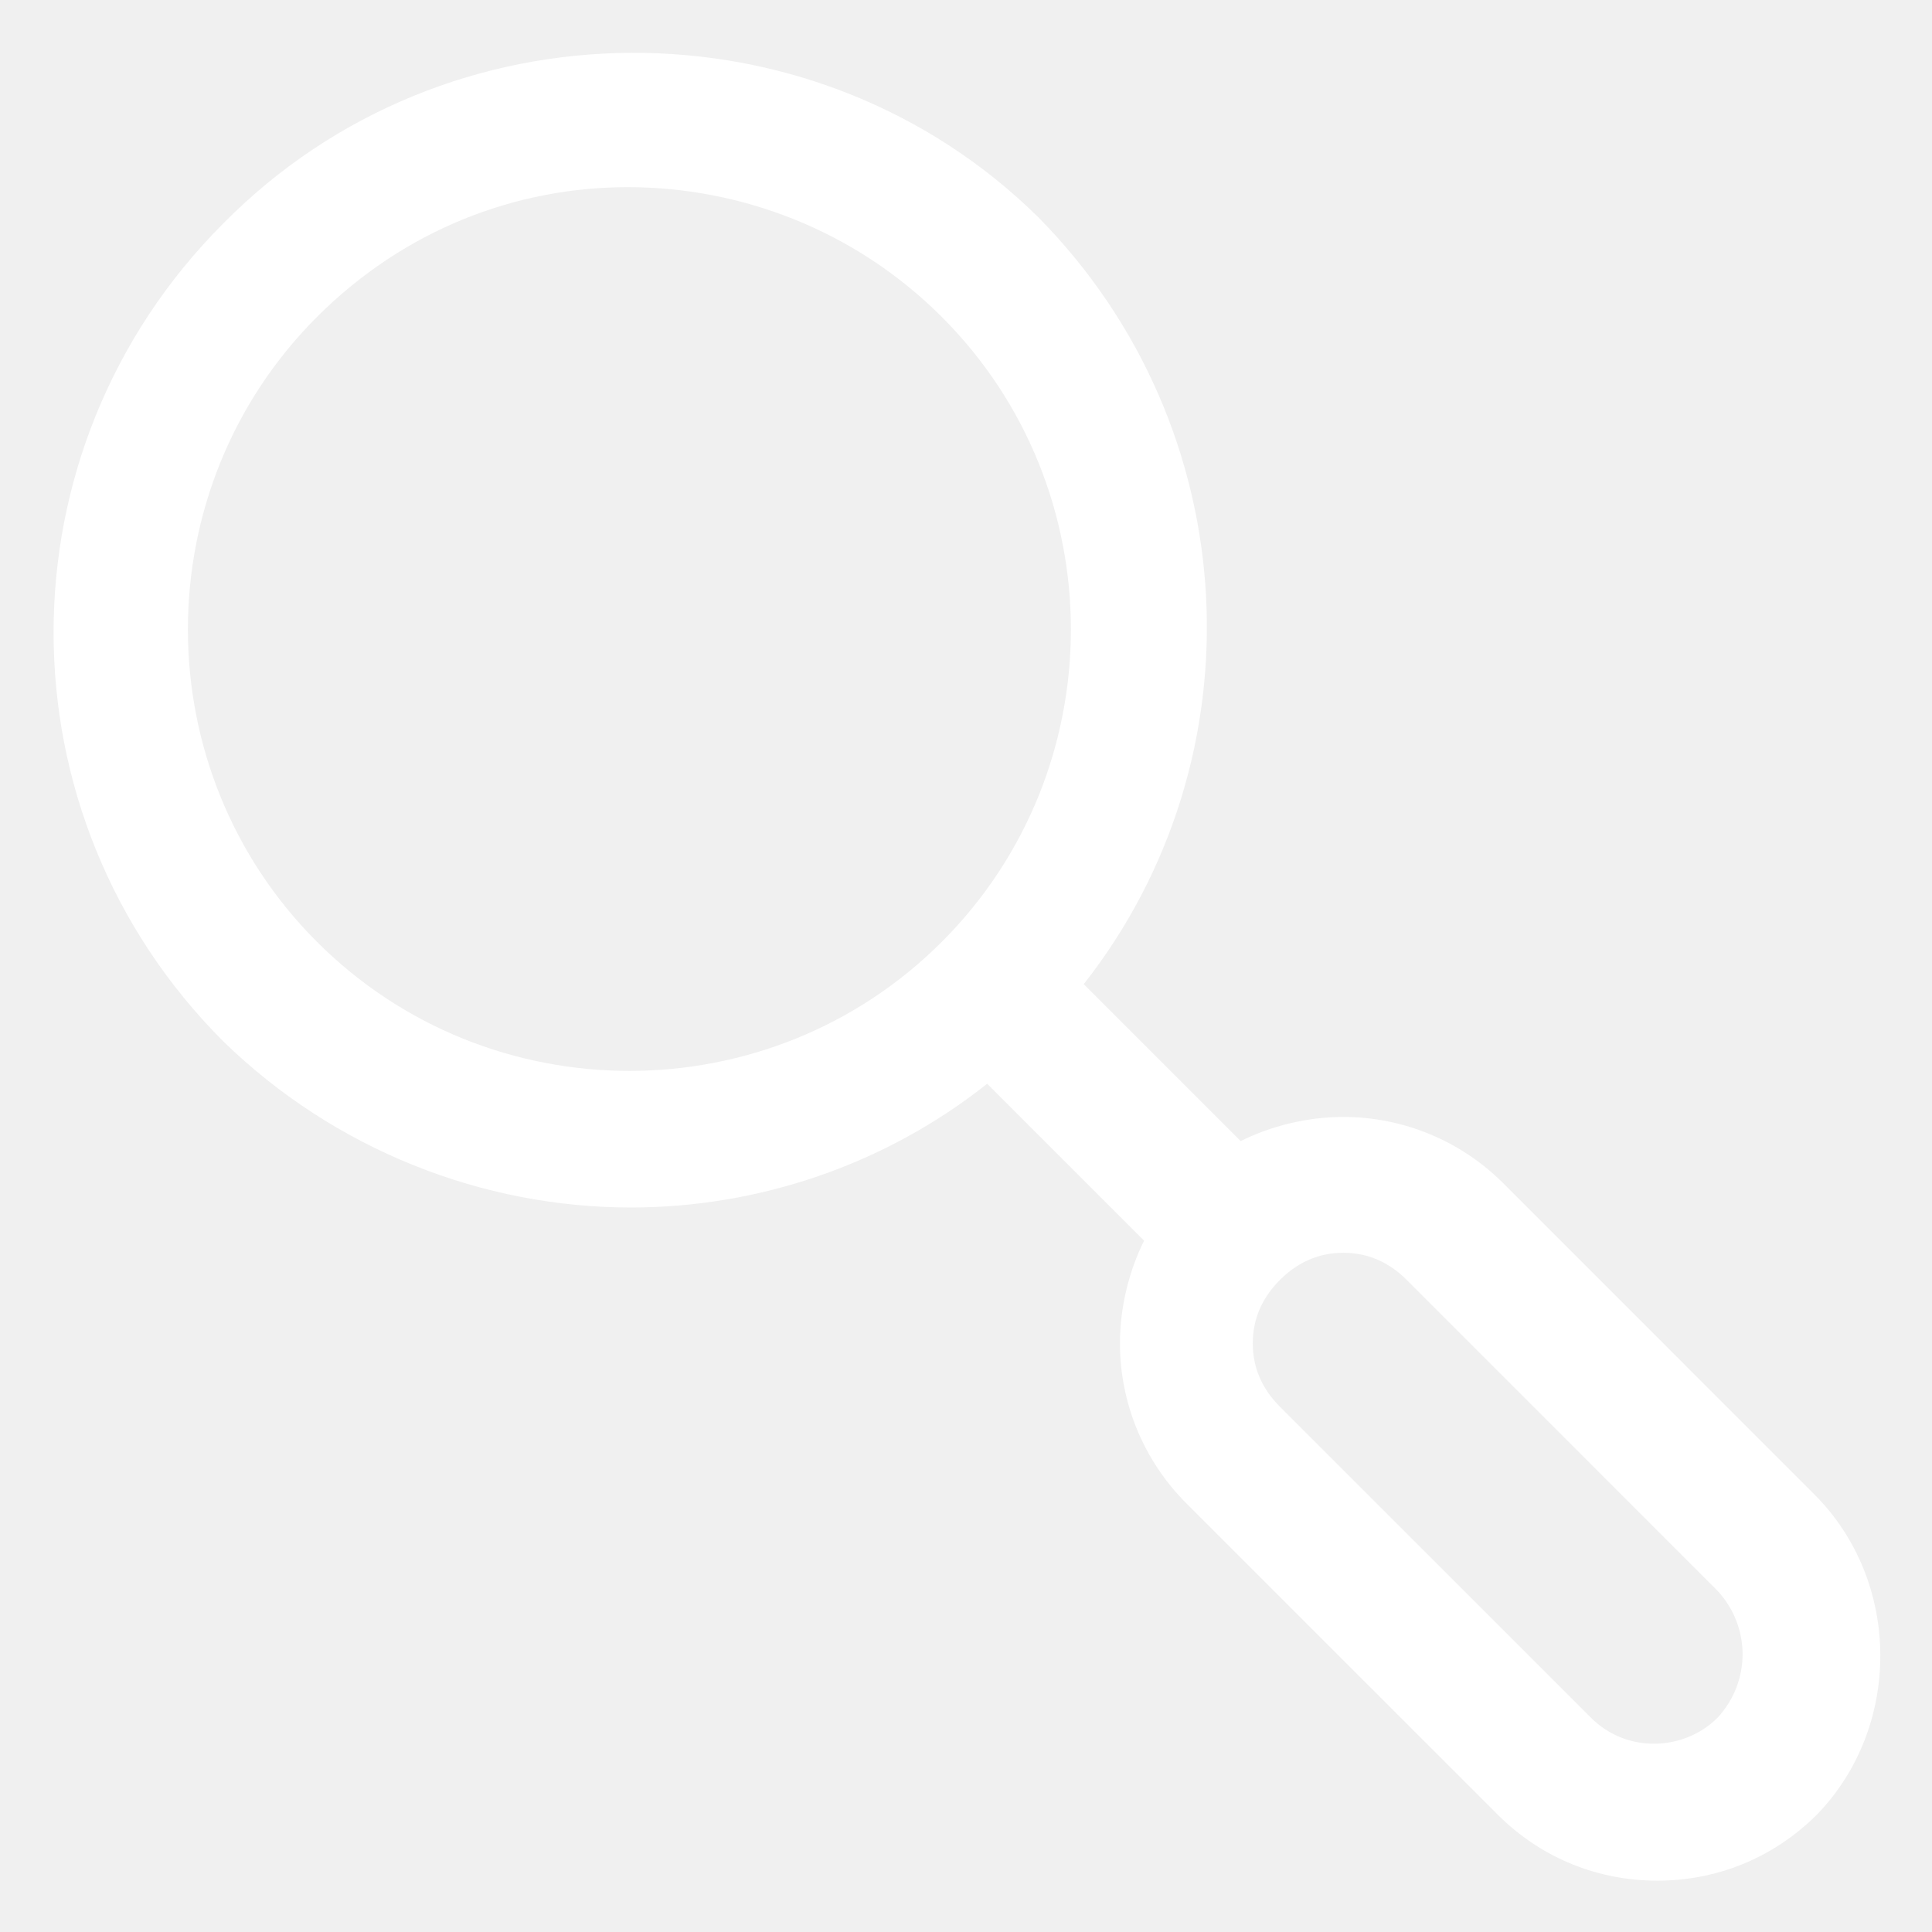
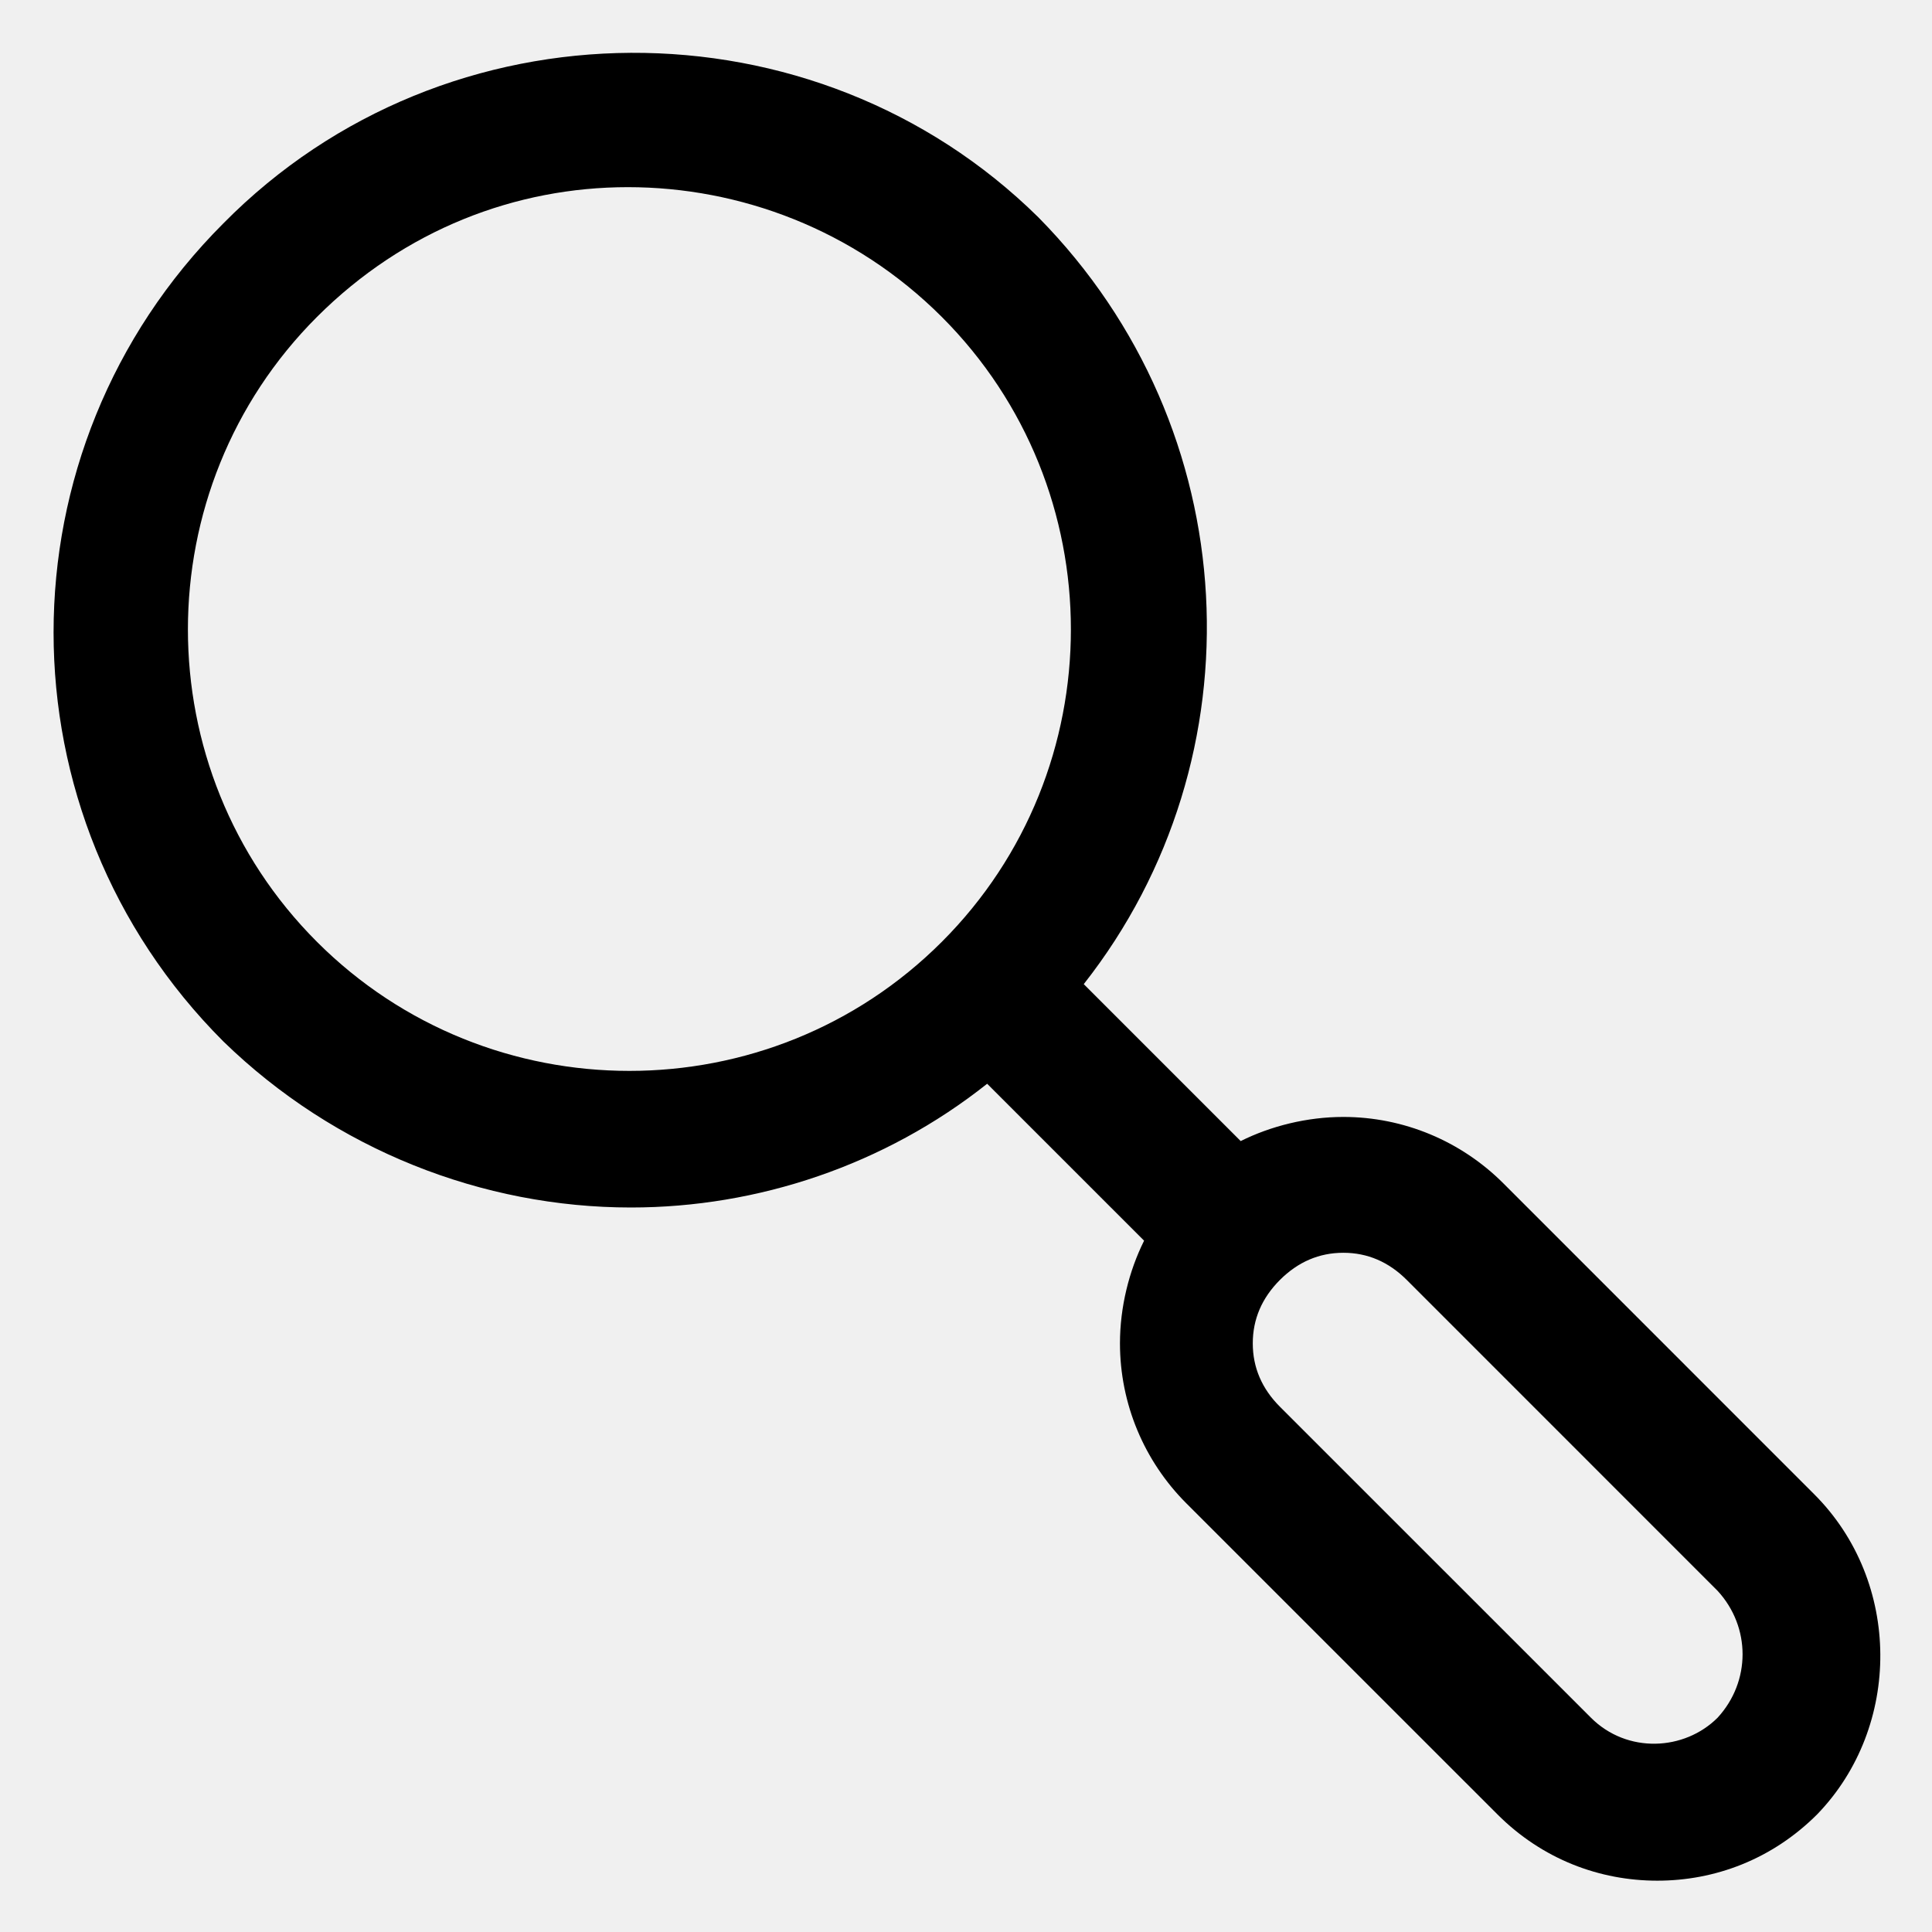
<svg xmlns="http://www.w3.org/2000/svg" width="39" height="39" viewBox="0 0 39 39" fill="none">
-   <path d="M36.623 30.164L30.347 23.887C29.494 23.034 28.336 22.547 27.117 22.547C26.386 22.547 25.655 22.73 25.045 23.034L21.877 19.866C25.472 15.295 25.167 8.653 20.962 4.388C16.453 -0.061 9.019 -0.061 4.509 4.509C-0.061 9.08 -0.061 16.453 4.509 21.023C6.764 23.217 9.75 24.375 12.736 24.375C15.295 24.375 17.855 23.522 19.927 21.877L23.095 25.045C22.791 25.655 22.608 26.386 22.608 27.117C22.608 28.336 23.095 29.494 23.948 30.347L30.225 36.623C31.139 37.538 32.297 37.964 33.455 37.964C34.612 37.964 35.77 37.538 36.684 36.623C38.391 34.856 38.391 31.931 36.623 30.164ZM6.398 19.012C2.925 15.539 2.925 9.872 6.398 6.398C8.166 4.631 10.42 3.778 12.675 3.778C14.93 3.778 17.245 4.631 19.012 6.398C22.486 9.872 22.486 15.539 19.012 19.012C15.539 22.486 9.872 22.486 6.398 19.012ZM34.673 34.673C34.003 35.344 32.845 35.405 32.114 34.673L25.837 28.397C25.472 28.031 25.289 27.605 25.289 27.117C25.289 26.63 25.472 26.203 25.837 25.837C26.203 25.472 26.63 25.289 27.117 25.289C27.605 25.289 28.031 25.472 28.397 25.837L34.673 32.114C35.344 32.845 35.344 33.942 34.673 34.673Z" fill="white" />
+   <path d="M36.623 30.164L30.347 23.887C29.494 23.034 28.336 22.547 27.117 22.547C26.386 22.547 25.655 22.73 25.045 23.034L21.877 19.866C25.472 15.295 25.167 8.653 20.962 4.388C16.453 -0.061 9.019 -0.061 4.509 4.509C-0.061 9.08 -0.061 16.453 4.509 21.023C6.764 23.217 9.75 24.375 12.736 24.375C15.295 24.375 17.855 23.522 19.927 21.877L23.095 25.045C22.791 25.655 22.608 26.386 22.608 27.117C22.608 28.336 23.095 29.494 23.948 30.347L30.225 36.623C31.139 37.538 32.297 37.964 33.455 37.964C34.612 37.964 35.77 37.538 36.684 36.623C38.391 34.856 38.391 31.931 36.623 30.164ZM6.398 19.012C2.925 15.539 2.925 9.872 6.398 6.398C8.166 4.631 10.42 3.778 12.675 3.778C14.93 3.778 17.245 4.631 19.012 6.398C22.486 9.872 22.486 15.539 19.012 19.012C15.539 22.486 9.872 22.486 6.398 19.012ZM34.673 34.673C34.003 35.344 32.845 35.405 32.114 34.673L25.837 28.397C25.472 28.031 25.289 27.605 25.289 27.117C25.289 26.63 25.472 26.203 25.837 25.837C26.203 25.472 26.63 25.289 27.117 25.289C27.605 25.289 28.031 25.472 28.397 25.837L34.673 32.114C35.344 32.845 35.344 33.942 34.673 34.673Z" fill="black" />
</svg>
